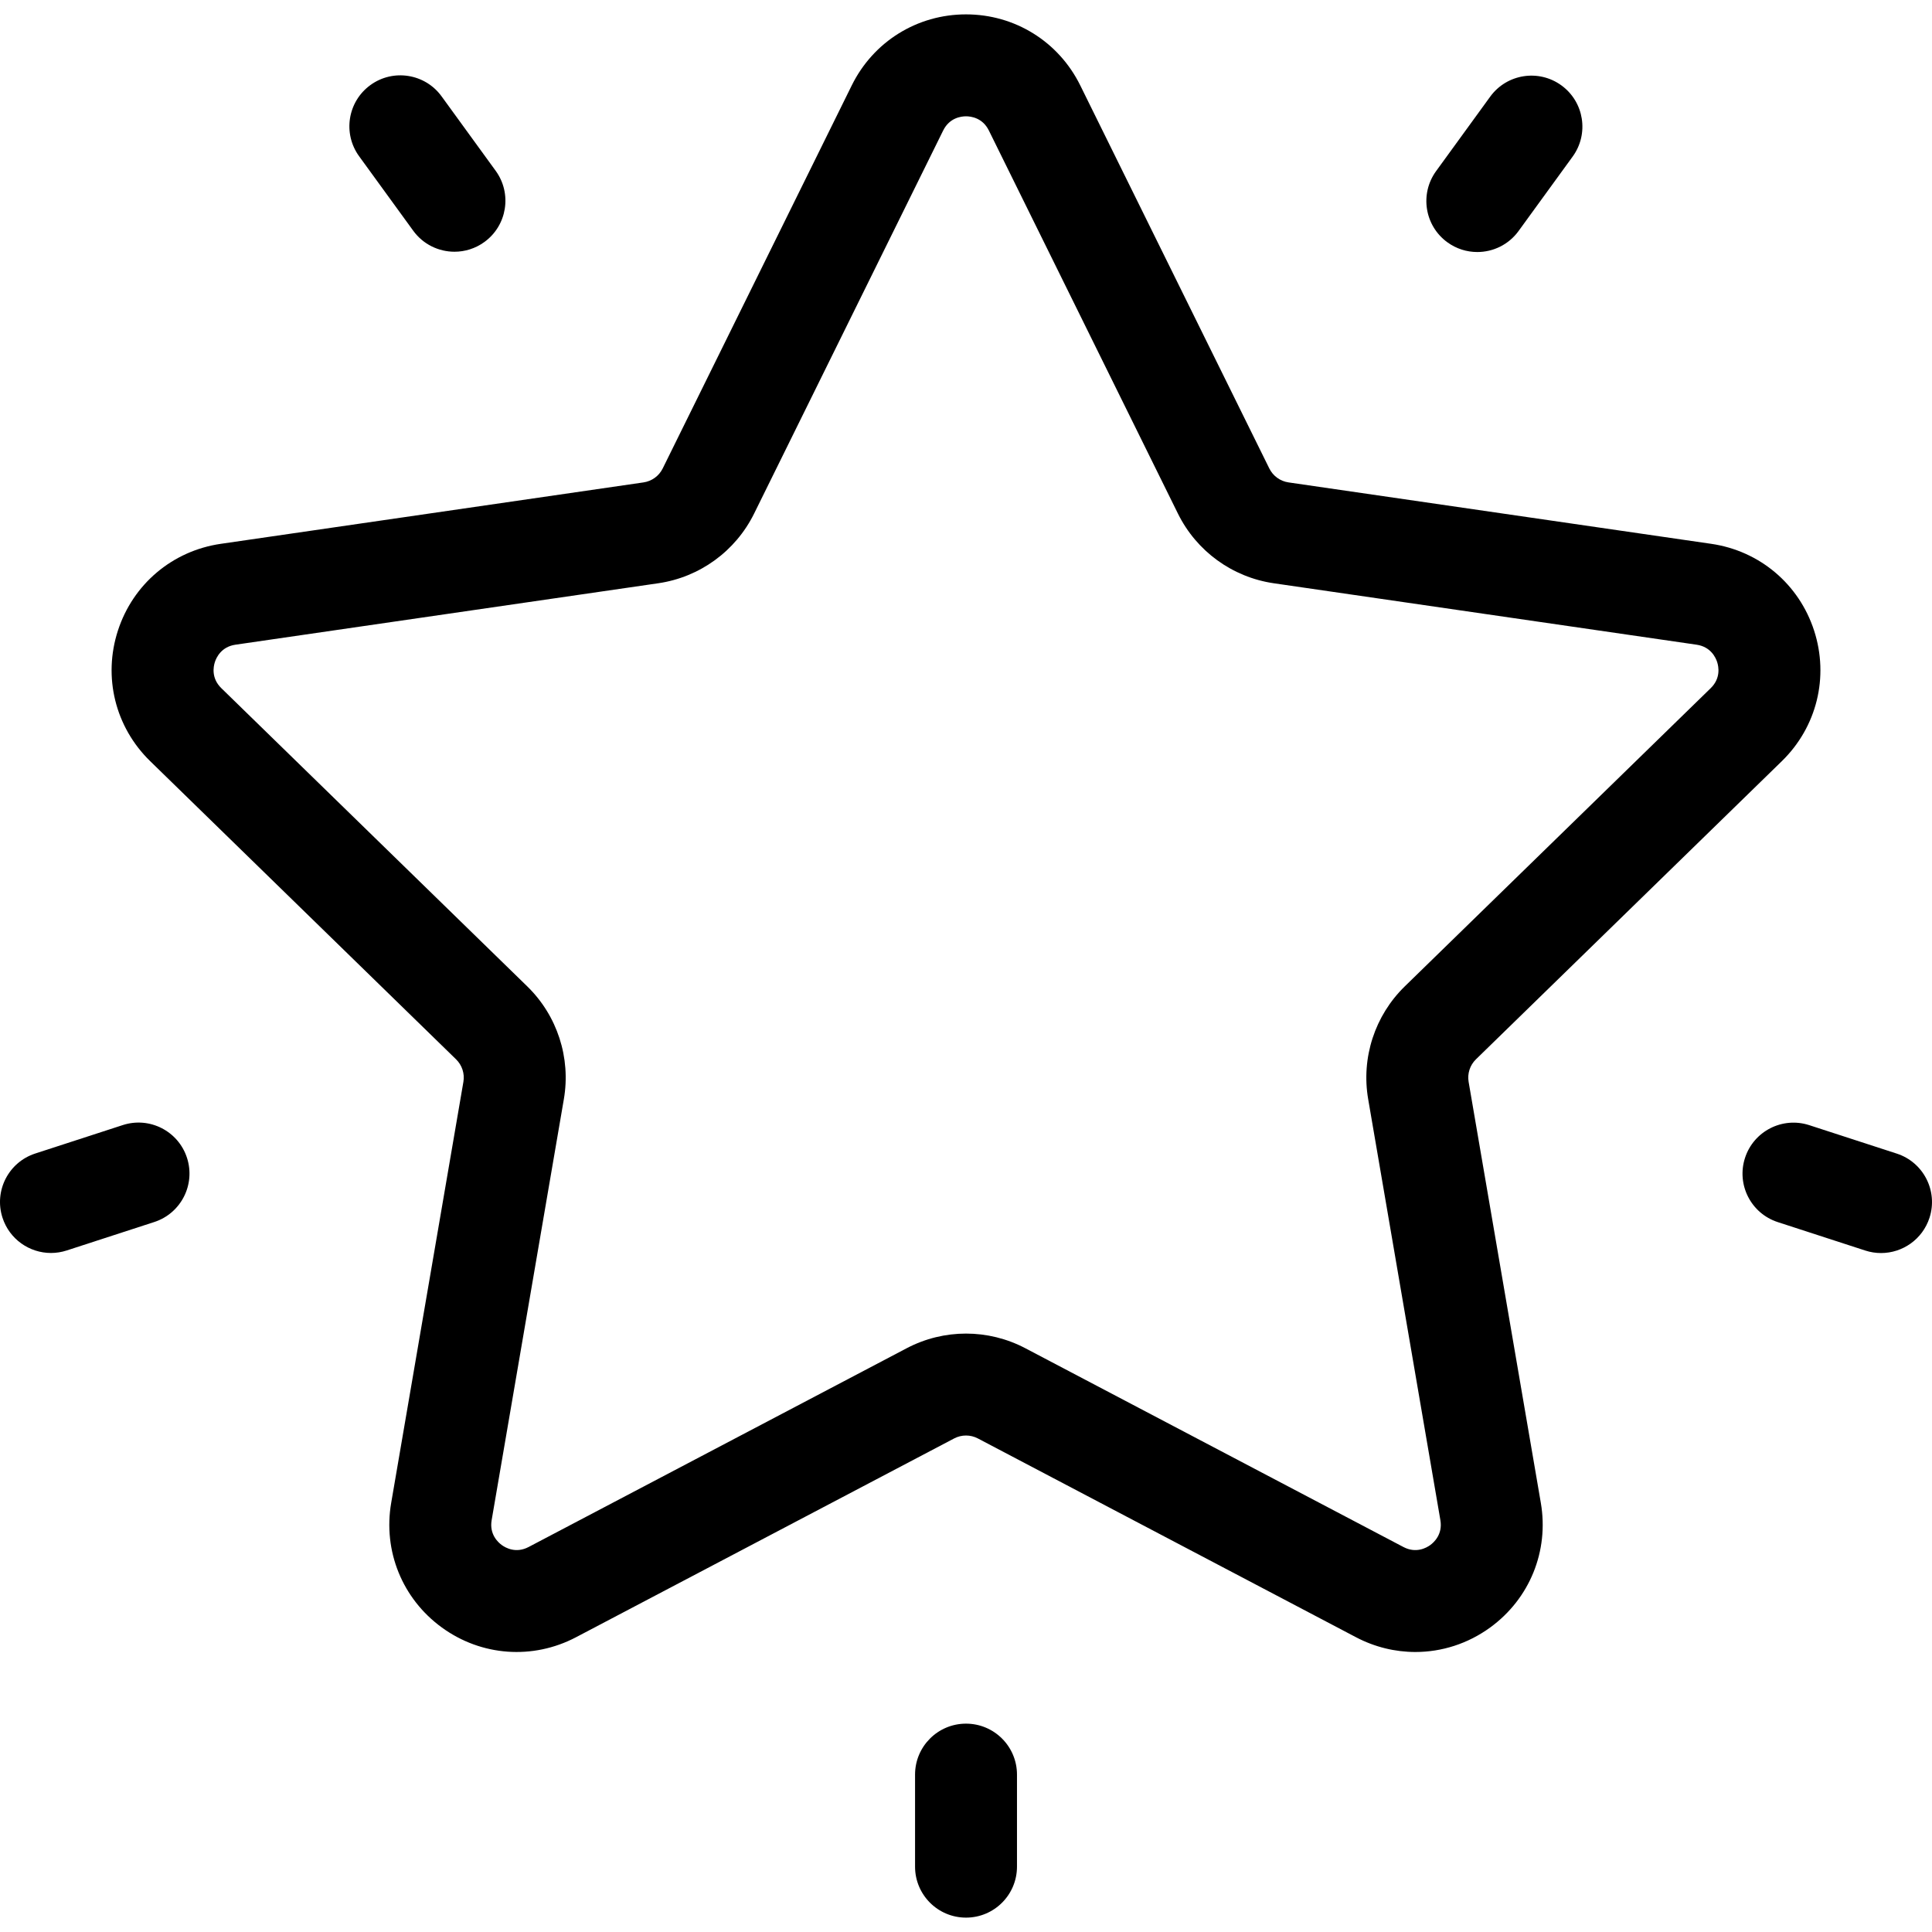
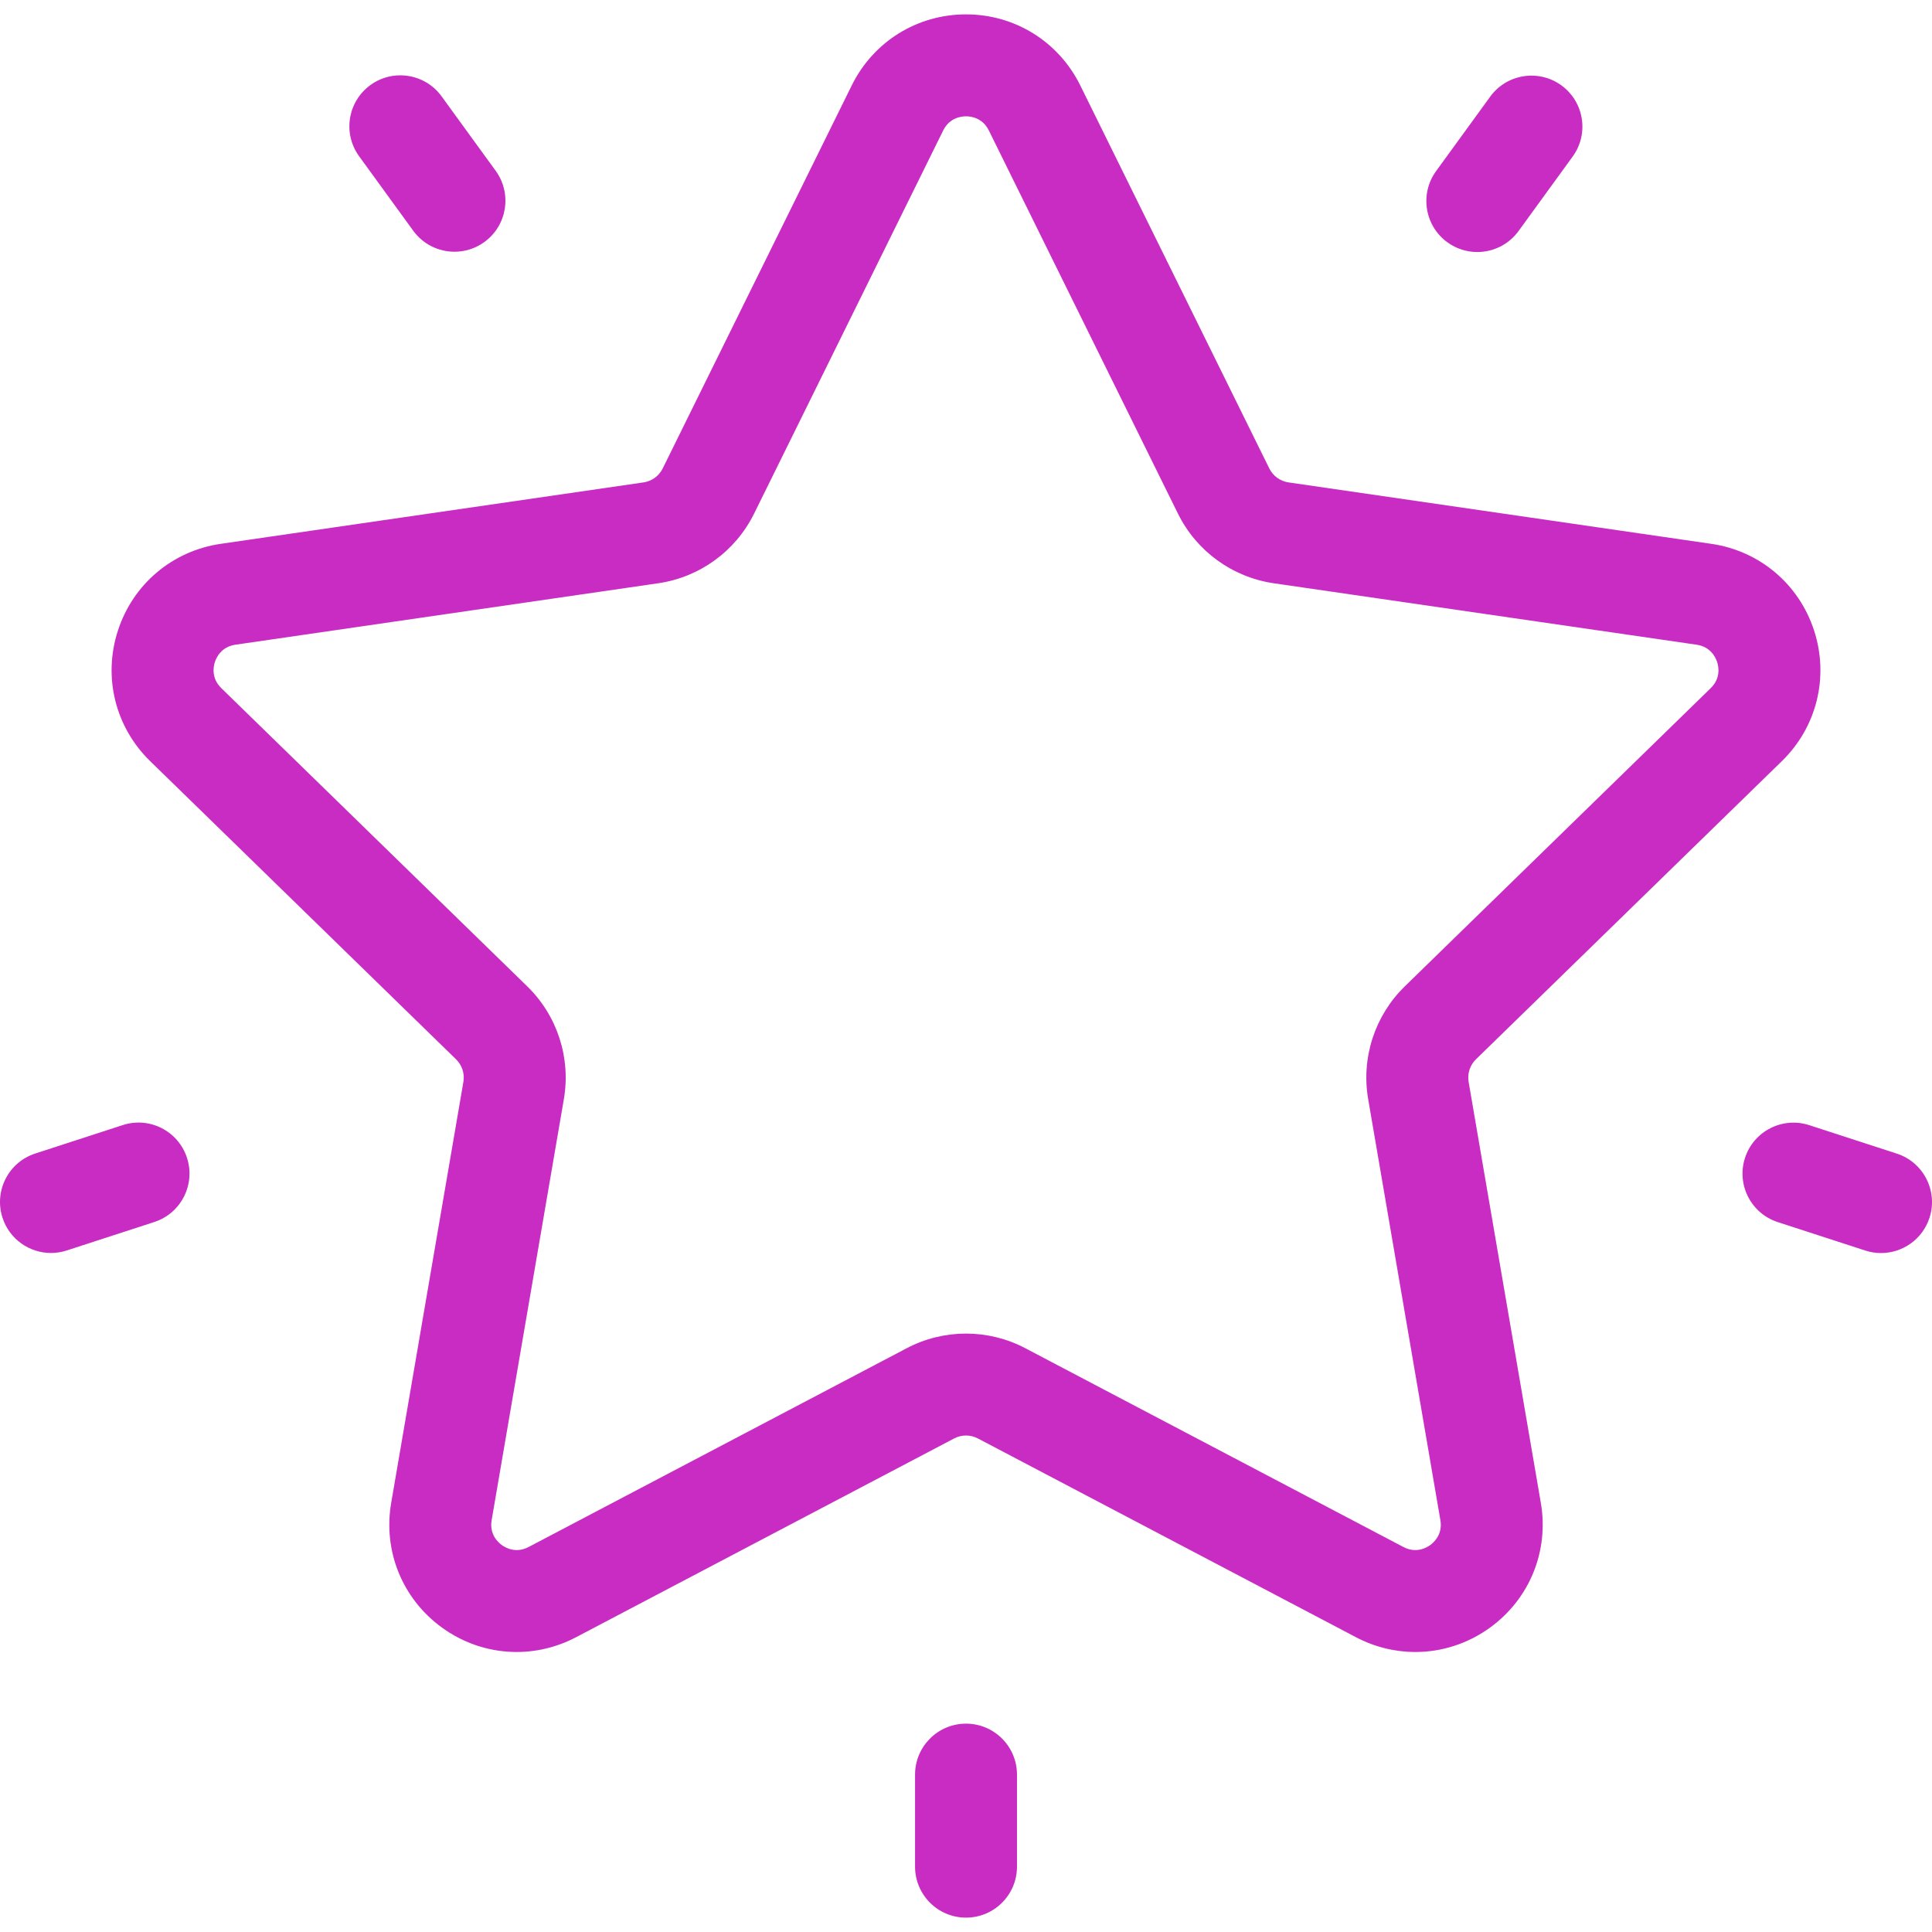
<svg xmlns="http://www.w3.org/2000/svg" version="1.1" id="Layer_1" x="0px" y="0px" viewBox="0 0 512 512" style="enable-background:new 0 0 512 512;" xml:space="preserve">
  <g>
    <g>
-       <path d="M472.208,201.712c9.271-9.037,12.544-22.3,8.544-34.613c-4.001-12.313-14.445-21.118-27.257-22.979l-112.03-16.279    c-2.199-0.319-4.1-1.7-5.084-3.694L286.28,22.632c-5.729-11.61-17.331-18.822-30.278-18.822c-12.947,0-24.549,7.212-30.278,18.822    l-50.101,101.516c-0.985,1.993-2.885,3.374-5.085,3.694L58.51,144.12c-12.812,1.861-23.255,10.666-27.257,22.979    c-4.002,12.313-0.728,25.576,8.544,34.613l81.065,79.019c1.591,1.552,2.318,3.787,1.942,5.978l-19.137,111.576    c-2.188,12.761,2.958,25.414,13.432,33.024c10.474,7.612,24.102,8.595,35.56,2.572l100.201-52.679    c1.968-1.035,4.317-1.035,6.286,0l100.202,52.679c4.984,2.62,10.377,3.915,15.744,3.914c6.97,0,13.896-2.184,19.813-6.487    c10.474-7.611,15.621-20.265,13.432-33.024l-19.137-111.576c-0.375-2.191,0.351-4.426,1.942-5.978L472.208,201.712z     M362.579,291.276l19.137,111.578c0.64,3.734-1.665,5.863-2.686,6.604c-1.022,0.74-3.76,2.277-7.112,0.513l-100.202-52.679    c-4.919-2.585-10.315-3.879-15.712-3.879c-5.397,0-10.794,1.294-15.712,3.878l-100.201,52.678    c-3.354,1.763-6.091,0.228-7.112-0.513c-1.021-0.741-3.327-2.87-2.686-6.604l19.137-111.576    c1.879-10.955-1.75-22.127-9.711-29.886l-81.065-79.019c-2.713-2.646-2.099-5.723-1.708-6.923    c0.389-1.201,1.702-4.052,5.451-4.596l112.027-16.279c10.999-1.598,20.504-8.502,25.424-18.471l50.101-101.516    c1.677-3.397,4.793-3.764,6.056-3.764c1.261,0,4.377,0.366,6.055,3.764v0.001l50.101,101.516    c4.919,9.969,14.423,16.873,25.422,18.471l112.029,16.279c3.749,0.544,5.061,3.395,5.451,4.596    c0.39,1.201,1.005,4.279-1.709,6.923l-81.065,79.019C364.329,269.149,360.7,280.321,362.579,291.276z" />
+       <path fill="#c82cc2" d="M472.208,201.712c9.271-9.037,12.544-22.3,8.544-34.613c-4.001-12.313-14.445-21.118-27.257-22.979l-112.03-16.279    c-2.199-0.319-4.1-1.7-5.084-3.694L286.28,22.632c-5.729-11.61-17.331-18.822-30.278-18.822c-12.947,0-24.549,7.212-30.278,18.822    l-50.101,101.516c-0.985,1.993-2.885,3.374-5.085,3.694L58.51,144.12c-12.812,1.861-23.255,10.666-27.257,22.979    c-4.002,12.313-0.728,25.576,8.544,34.613l81.065,79.019c1.591,1.552,2.318,3.787,1.942,5.978l-19.137,111.576    c-2.188,12.761,2.958,25.414,13.432,33.024c10.474,7.612,24.102,8.595,35.56,2.572l100.201-52.679    c1.968-1.035,4.317-1.035,6.286,0l100.202,52.679c4.984,2.62,10.377,3.915,15.744,3.914c6.97,0,13.896-2.184,19.813-6.487    c10.474-7.611,15.621-20.265,13.432-33.024l-19.137-111.576c-0.375-2.191,0.351-4.426,1.942-5.978L472.208,201.712z     M362.579,291.276l19.137,111.578c0.64,3.734-1.665,5.863-2.686,6.604c-1.022,0.74-3.76,2.277-7.112,0.513l-100.202-52.679    c-4.919-2.585-10.315-3.879-15.712-3.879c-5.397,0-10.794,1.294-15.712,3.878l-100.201,52.678    c-3.354,1.763-6.091,0.228-7.112-0.513c-1.021-0.741-3.327-2.87-2.686-6.604l19.137-111.576    c1.879-10.955-1.75-22.127-9.711-29.886l-81.065-79.019c-2.713-2.646-2.099-5.723-1.708-6.923    c0.389-1.201,1.702-4.052,5.451-4.596l112.027-16.279c10.999-1.598,20.504-8.502,25.424-18.471l50.101-101.516    c1.677-3.397,4.793-3.764,6.056-3.764c1.261,0,4.377,0.366,6.055,3.764v0.001l50.101,101.516    c4.919,9.969,14.423,16.873,25.422,18.471l112.029,16.279c3.749,0.544,5.061,3.395,5.451,4.596    c0.39,1.201,1.005,4.279-1.709,6.923l-81.065,79.019C364.329,269.149,360.7,280.321,362.579,291.276z" />
    </g>
  </g>
  <g>
    <g>
-       <path d="M413.783,22.625c-6.036-4.384-14.481-3.046-18.865,2.988l-14.337,19.732c-4.384,6.034-3.047,14.481,2.988,18.865    c2.399,1.741,5.176,2.58,7.928,2.58c4.177,0,8.295-1.931,10.937-5.567l14.337-19.732    C421.155,35.456,419.818,27.009,413.783,22.625z" />
+       <path fill="#c82cc2" d="M413.783,22.625c-6.036-4.384-14.481-3.046-18.865,2.988l-14.337,19.732c-4.384,6.034-3.047,14.481,2.988,18.865    c2.399,1.741,5.176,2.58,7.928,2.58c4.177,0,8.295-1.931,10.937-5.567l14.337-19.732    C421.155,35.456,419.818,27.009,413.783,22.625z" />
    </g>
  </g>
  <g>
    <g>
-       <path d="M131.36,45.265l-14.337-19.732c-4.383-6.032-12.829-7.37-18.865-2.988c-6.034,4.384-7.372,12.831-2.988,18.865    l14.337,19.732c2.643,3.639,6.761,5.569,10.939,5.569c2.753,0,5.531-0.839,7.927-2.581C134.407,59.747,135.745,51.3,131.36,45.265    z" />
+       <path fill="#c82cc2" d="M131.36,45.265l-14.337-19.732c-4.383-6.032-12.829-7.37-18.865-2.988c-6.034,4.384-7.372,12.831-2.988,18.865    l14.337,19.732c2.643,3.639,6.761,5.569,10.939,5.569c2.753,0,5.531-0.839,7.927-2.581C134.407,59.747,135.745,51.3,131.36,45.265    z" />
    </g>
  </g>
  <g>
    <g>
-       <path d="M49.552,306.829c-2.305-7.093-9.924-10.976-17.019-8.671l-23.197,7.538c-7.095,2.305-10.976,9.926-8.671,17.019    c1.854,5.709,7.149,9.337,12.842,9.337c1.383,0,2.79-0.215,4.177-0.666l23.197-7.538    C47.975,321.543,51.857,313.924,49.552,306.829z" />
+       <path fill="#c82cc2" d="M49.552,306.829c-2.305-7.093-9.924-10.976-17.019-8.671l-23.197,7.538c-7.095,2.305-10.976,9.926-8.671,17.019    c1.854,5.709,7.149,9.337,12.842,9.337c1.383,0,2.79-0.215,4.177-0.666l23.197-7.538    C47.975,321.543,51.857,313.924,49.552,306.829z" />
    </g>
  </g>
  <g>
    <g>
-       <path d="M256.005,456.786c-7.459,0-13.506,6.047-13.506,13.506v24.392c0,7.459,6.047,13.506,13.506,13.506    c7.459,0,13.506-6.047,13.506-13.506v-24.392C269.511,462.832,263.465,456.786,256.005,456.786z" />
+       <path fill="#c82cc2" d="M256.005,456.786c-7.459,0-13.506,6.047-13.506,13.506v24.392c0,7.459,6.047,13.506,13.506,13.506    c7.459,0,13.506-6.047,13.506-13.506v-24.392C269.511,462.832,263.465,456.786,256.005,456.786z" />
    </g>
  </g>
  <g>
    <g>
-       <path d="M502.664,305.715l-23.197-7.538c-7.092-2.303-14.714,1.577-17.019,8.672c-2.305,7.095,1.576,14.714,8.671,17.019    l23.197,7.538c1.387,0.45,2.793,0.664,4.176,0.664c5.694,0,10.989-3.629,12.843-9.337    C513.64,315.639,509.758,308.02,502.664,305.715z" />
+       <path fill="#c82cc2" d="M502.664,305.715l-23.197-7.538c-7.092-2.303-14.714,1.577-17.019,8.672c-2.305,7.095,1.576,14.714,8.671,17.019    l23.197,7.538c1.387,0.45,2.793,0.664,4.176,0.664c5.694,0,10.989-3.629,12.843-9.337    C513.64,315.639,509.758,308.02,502.664,305.715z" />
    </g>
  </g>
  <g>
</g>
  <g>
</g>
  <g>
</g>
  <g>
</g>
  <g>
</g>
  <g>
</g>
  <g>
</g>
  <g>
</g>
  <g>
</g>
  <g>
</g>
  <g>
</g>
  <g>
</g>
  <g>
</g>
  <g>
</g>
  <g>
</g>
</svg>
